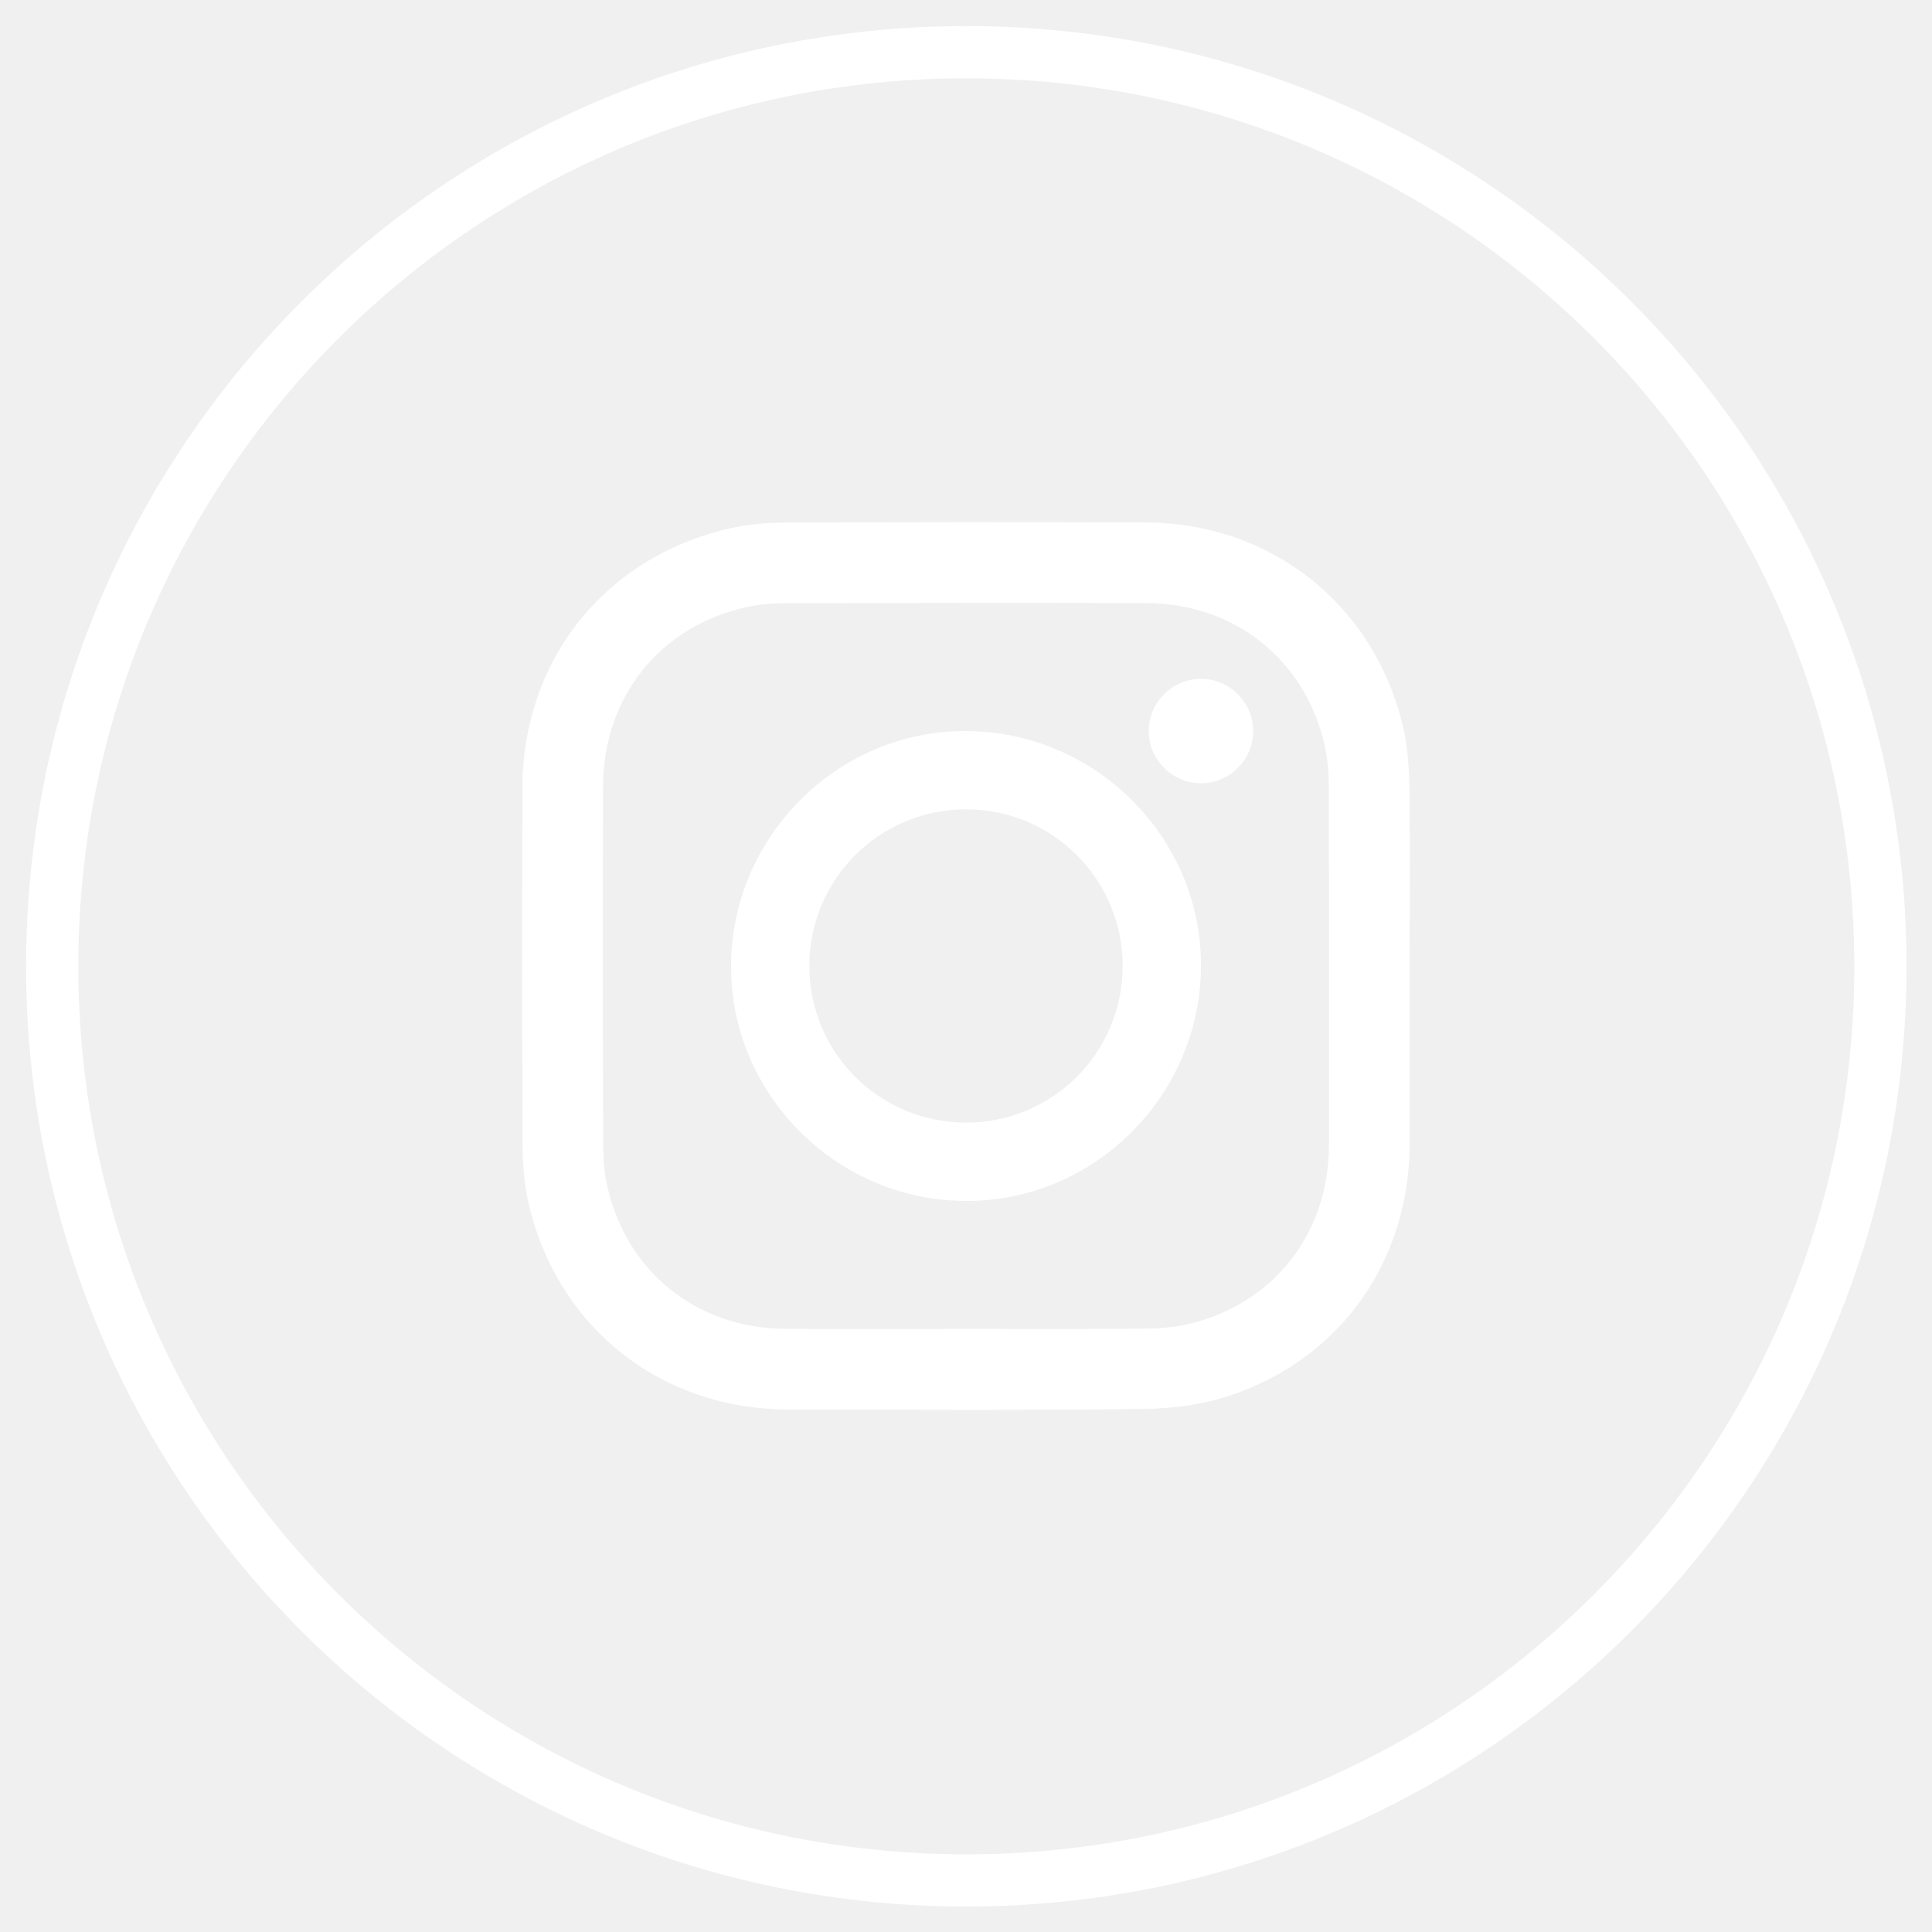
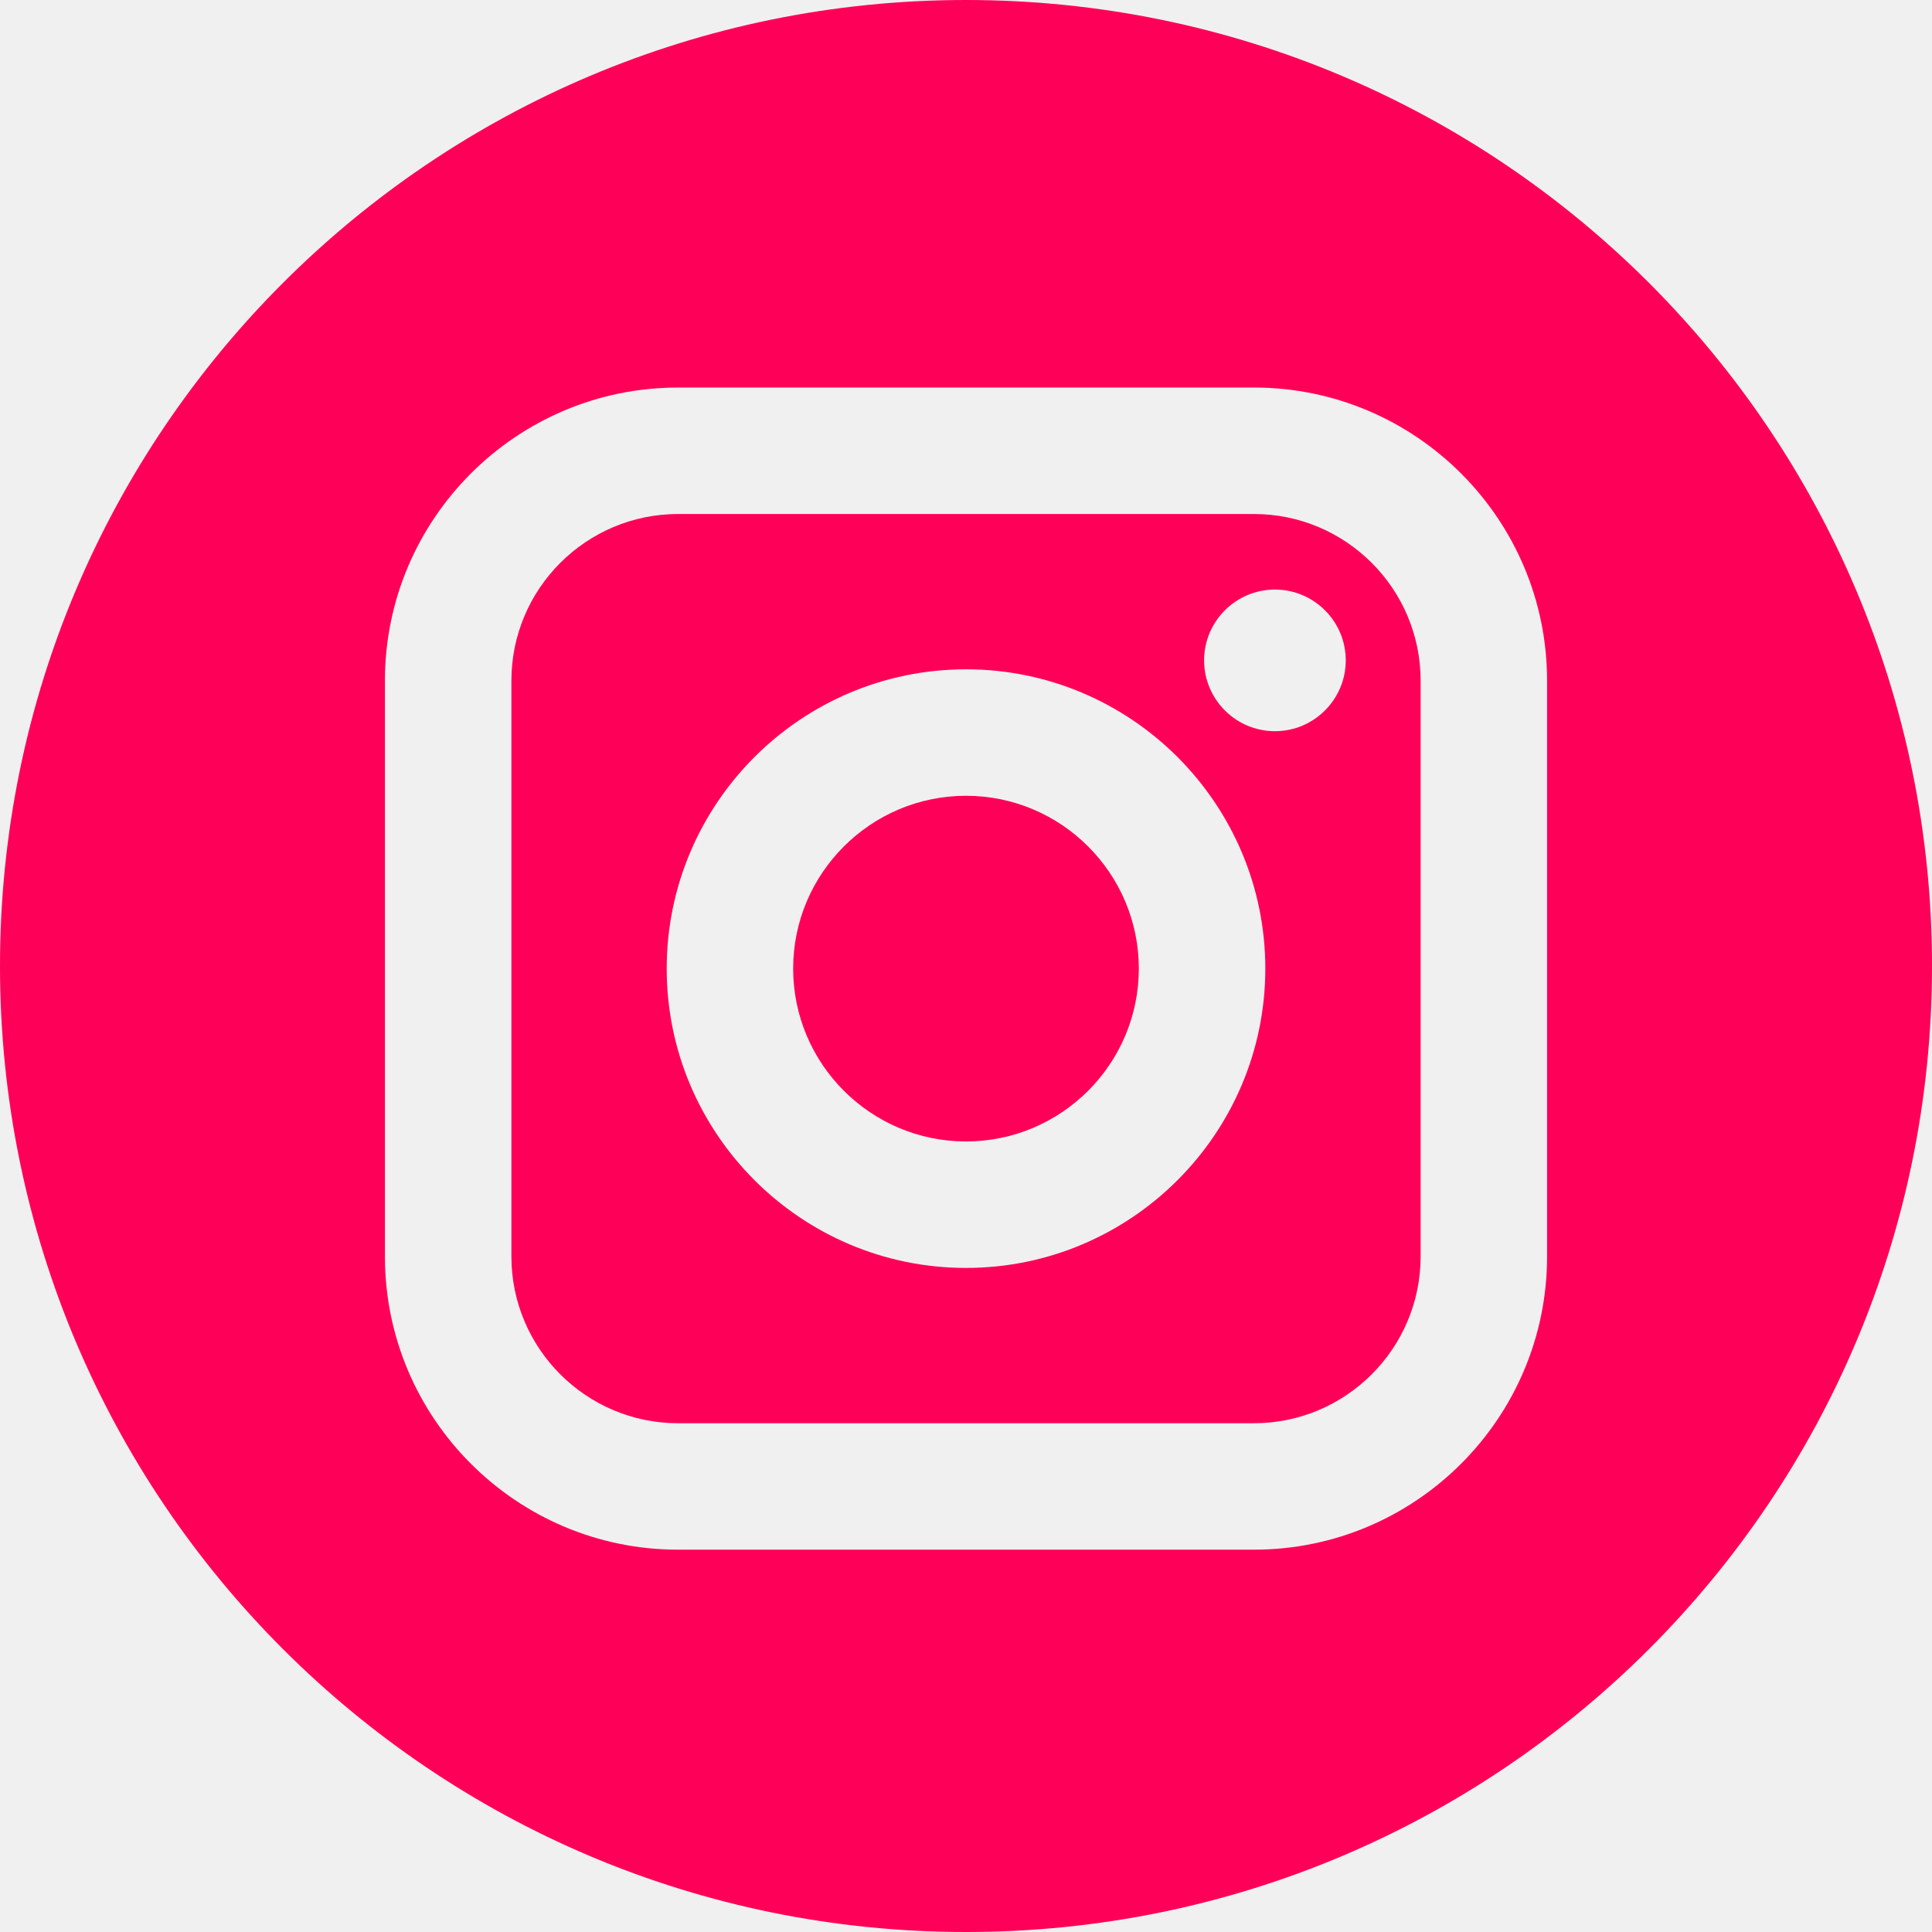
- <svg xmlns="http://www.w3.org/2000/svg" width="37px" height="37px" viewBox="0 0 37 37" version="1.1">
-   <defs />
-   <g id="Cardapio" stroke="none" stroke-width="1" fill="none" fill-rule="evenodd">
-     <g id="Cardapio_1920-1441" transform="translate(-401, -1265)">
-       <g id="Group-3" transform="translate(310, 1230)">
-         <g id="Group-11" transform="translate(92, 36)">
-           <circle id="Oval" stroke="#FFFFFF" cx="17.506" cy="17.506" r="17.506" />
-           <g id="Page-1" transform="translate(9, 9)" fill="#FFFFFF">
-             <g id="INS-ICON">
-               <path d="M8.484,15.45 C9.618,15.45 10.752,15.455 11.886,15.446 C12.166,15.444 12.452,15.427 12.723,15.366 C14.369,14.996 15.446,13.641 15.451,11.941 C15.456,9.649 15.454,7.357 15.448,5.065 C15.448,4.801 15.426,4.532 15.369,4.276 C14.997,2.631 13.643,1.553 11.942,1.549 C9.649,1.544 7.357,1.546 5.064,1.551 C4.801,1.552 4.532,1.574 4.276,1.631 C2.631,2.003 1.553,3.356 1.549,5.057 C1.543,7.349 1.544,9.641 1.551,11.933 C1.551,12.197 1.573,12.466 1.631,12.722 C2,14.358 3.349,15.438 5.033,15.449 C6.183,15.456 7.334,15.45 8.484,15.45 M16.997,8.524 C16.997,9.65 16.999,10.775 16.997,11.902 C16.991,14.143 15.685,16.012 13.563,16.724 C13.04,16.9 12.462,16.976 11.907,16.983 C9.639,17.011 7.371,16.997 5.102,16.994 C2.661,16.991 0.683,15.434 0.126,13.06 C0.038,12.68 0.009,12.279 0.007,11.888 C-0.003,9.628 5.02202218e-05,7.368 0.003,5.108 C0.006,2.663 1.553,0.694 3.932,0.129 C4.296,0.042 4.68,0.01 5.056,0.009 C7.348,-0.002 9.64,-0.002 11.933,0.005 C14.35,0.011 16.34,1.595 16.877,3.95 C16.963,4.33 16.987,4.73 16.992,5.122 C17.007,6.256 16.997,7.39 16.997,8.524" id="Fill-1" />
-               <path d="M11.5,8.501 C11.5,6.845 10.169,5.507 8.513,5.5 C6.847,5.494 5.501,6.834 5.5,8.499 C5.5,10.155 6.831,11.492 8.487,11.499 C10.152,11.507 11.499,10.166 11.5,8.501 M4,8.47 C4.024,5.991 6.071,3.973 8.535,4 C11.017,4.028 13.032,6.078 13,8.541 C12.967,11.015 10.934,13.018 8.477,13 C5.998,12.981 3.977,10.936 4,8.47" id="Fill-4" />
-               <path d="M14,4 C14,4.556 13.538,5.01 12.983,5 C12.441,4.991 12,4.541 12,4 C12,3.444 12.462,2.991 13.017,3 C13.559,3.01 14,3.459 14,4" id="Fill-6" />
-             </g>
-           </g>
-         </g>
-       </g>
+ <svg xmlns="http://www.w3.org/2000/svg" version="1.1" id="Layer_1" x="0px" y="0px" viewBox="0 0 89.758 89.758" style="enable-background:new 0 0 89.758 89.758;" xml:space="preserve" width="512px" height="512px" class="hovered-paths">
+   <g>
+     <g>
+       <path d="M58.255,23.88H31.503c-4.27,0-7.744,3.474-7.744,7.744v26.752c0,4.27,3.474,7.745,7.744,7.745   h26.752c4.27,0,7.745-3.474,7.745-7.745V31.624C66,27.354,62.526,23.88,58.255,23.88z M44.879,58.906   c-7.667,0-13.905-6.238-13.905-13.906c0-7.667,6.238-13.905,13.905-13.905c7.668,0,13.906,6.238,13.906,13.905   C58.785,52.667,52.546,58.906,44.879,58.906z M59.232,33.97c-1.815,0-3.291-1.476-3.291-3.29c0-1.814,1.476-3.29,3.291-3.29   c1.814,0,3.29,1.476,3.29,3.29C62.522,32.494,61.046,33.97,59.232,33.97z" data-original="#6A453B" class="active-path" data-old_color="#FF0059" fill="#FF0058" />
+       <path d="M44.879,36.971c-4.426,0-8.03,3.602-8.03,8.028c0,4.428,3.604,8.031,8.03,8.031   c4.428,0,8.029-3.603,8.029-8.031C52.908,40.574,49.306,36.971,44.879,36.971z" data-original="#6A453B" class="active-path" data-old_color="#FF0059" fill="#FF0058" />
+       <path d="M44.879,0C20.094,0,0,20.094,0,44.879c0,24.785,20.094,44.879,44.879,44.879   c24.785,0,44.879-20.094,44.879-44.879C89.758,20.094,69.664,0,44.879,0z M71.875,58.376c0,7.511-6.109,13.62-13.62,13.62H31.503   c-7.51,0-13.62-6.109-13.62-13.62V31.624c0-7.51,6.11-13.62,13.62-13.62h26.752c7.511,0,13.62,6.11,13.62,13.62V58.376z" data-original="#6A453B" class="active-path" data-old_color="#FF0059" fill="#FF0058" />
    </g>
  </g>
</svg>
